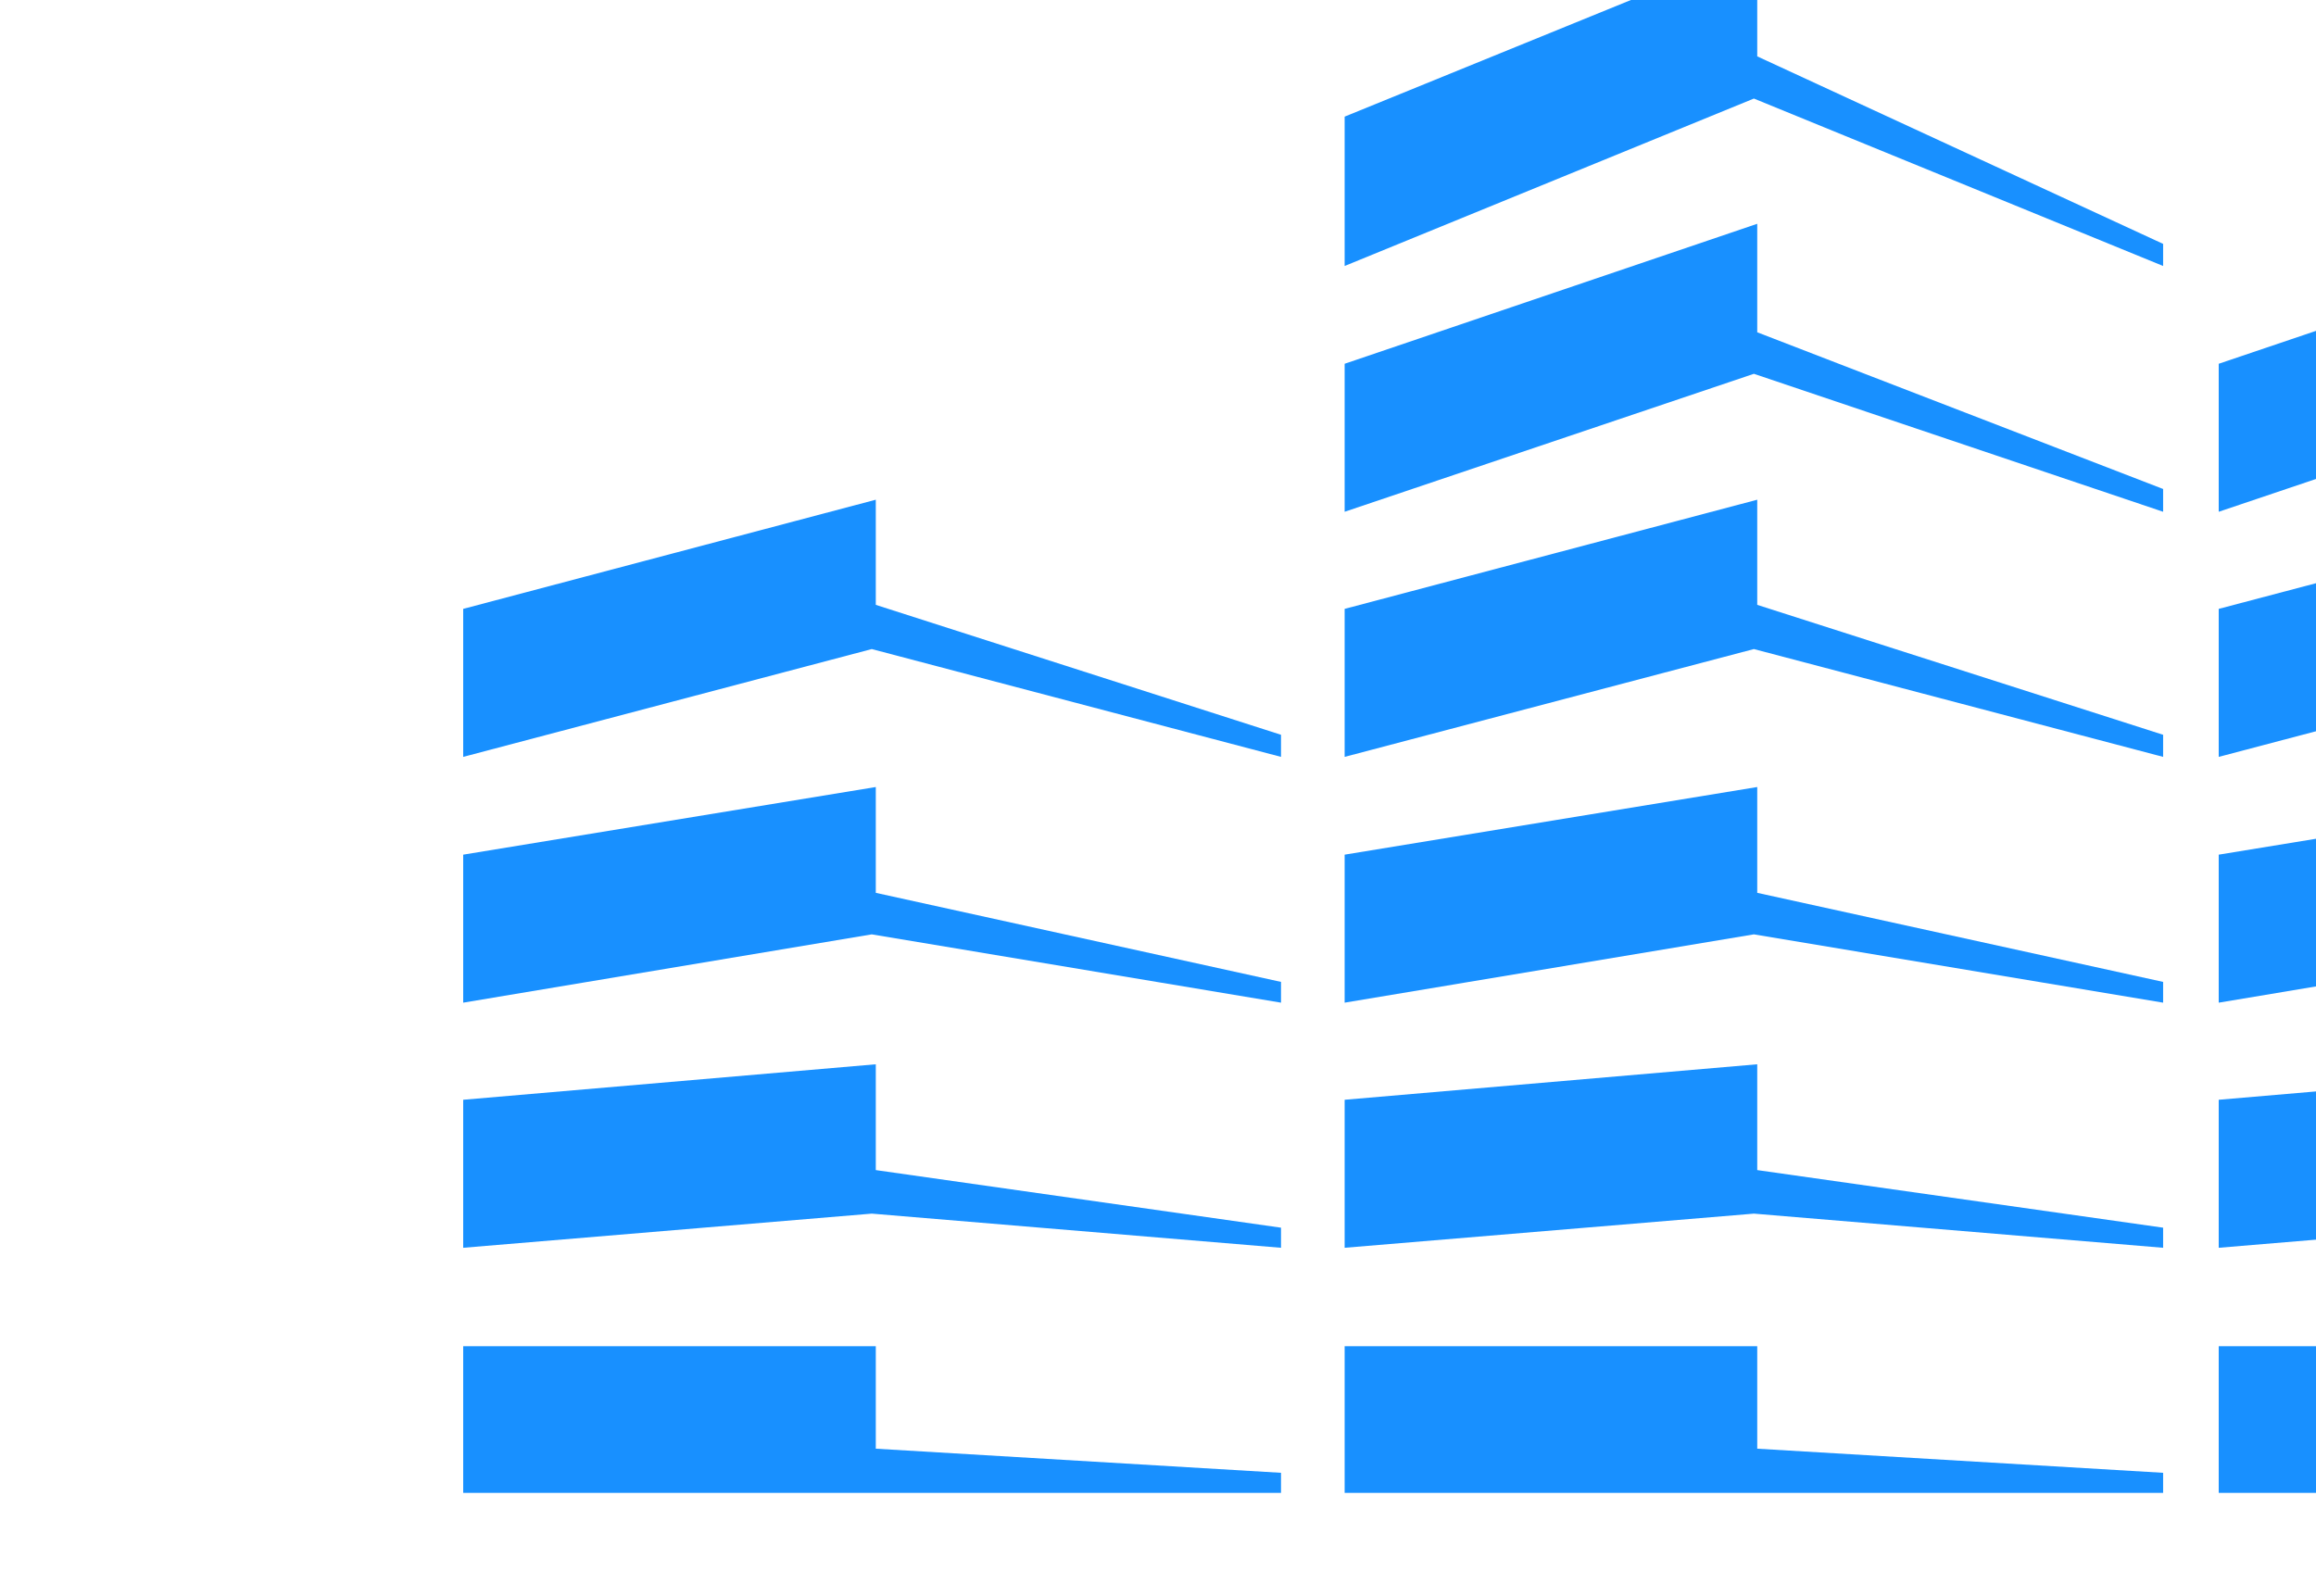
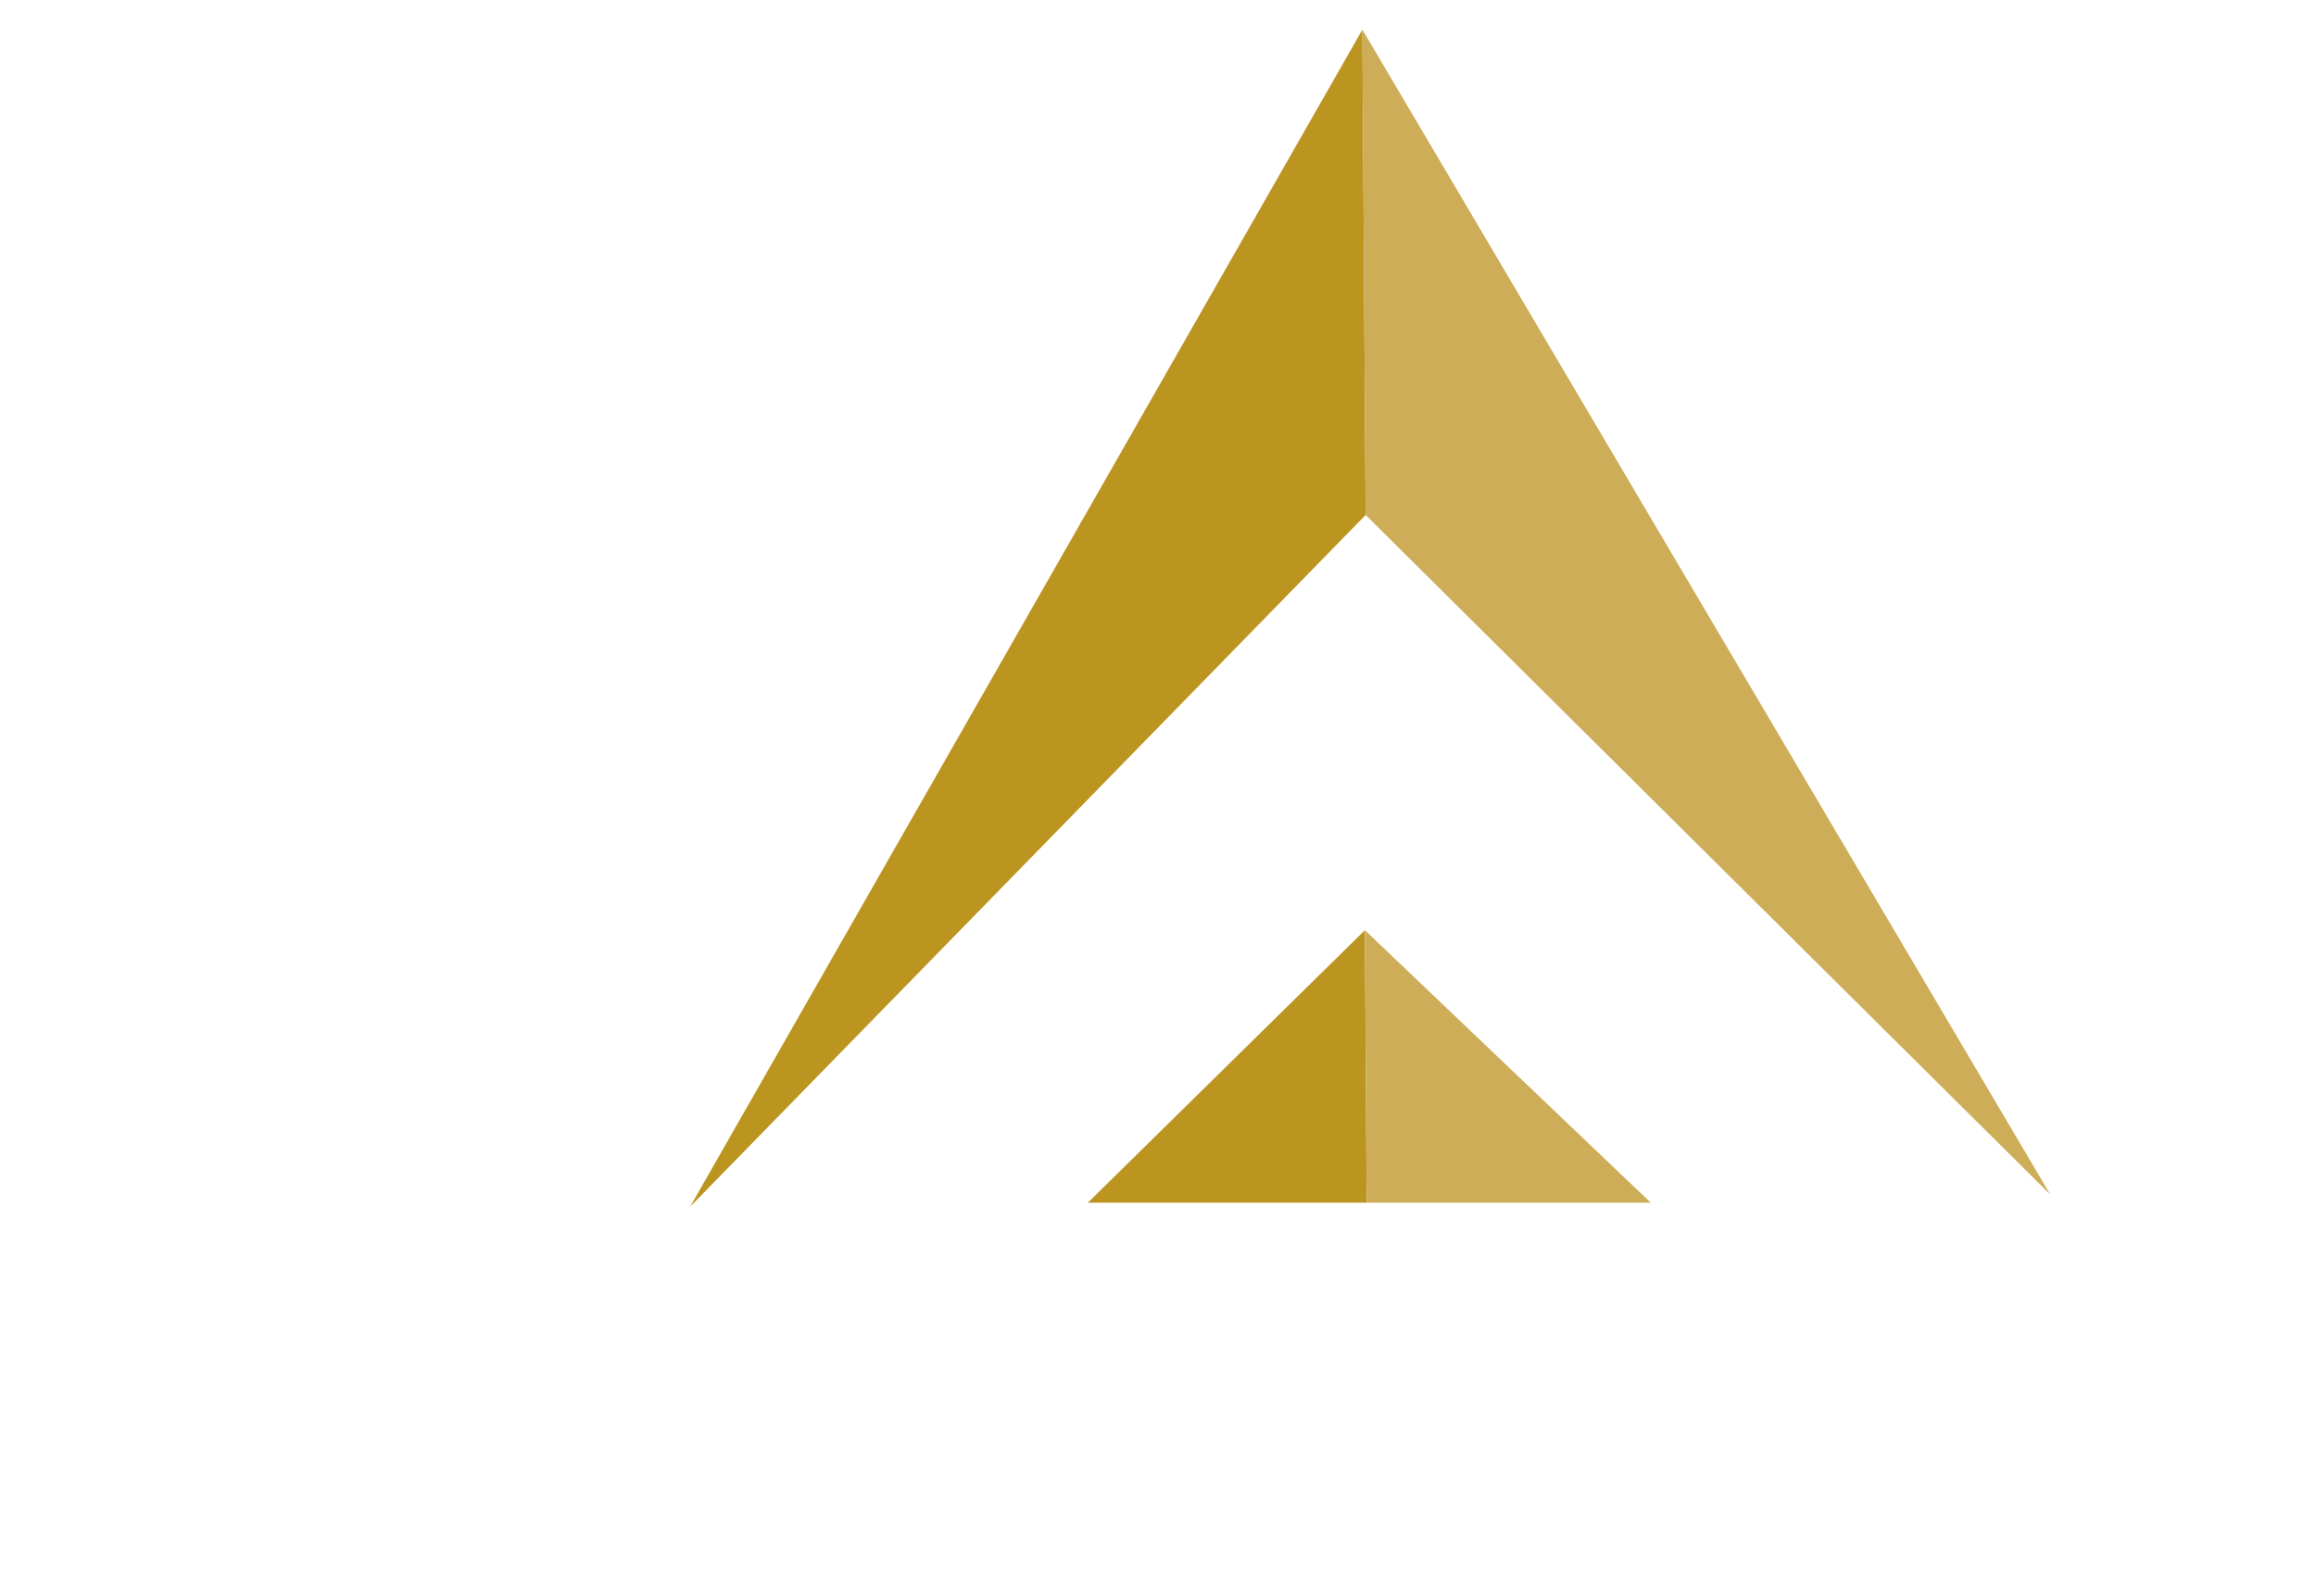
- <svg xmlns="http://www.w3.org/2000/svg" id="logo-86" width="90" height="62" viewBox="0 0 90 62" fill="none">
-   <g id="SvgjsG8417" featurekey="nYIUkx-0" transform="matrix(26.02811,0,0,26.02811,2.929724,-37.05986)" fill="#1890ff">
-     <g>
-       <polygon fill="#1890ff" points="3.117,1.788 2.511,1.508 2.511,1.347 1.895,1.598 1.895,1.821 2.506,1.571 3.117,1.821  " />
-       <polygon fill="#1890ff" points="3.117,2.154 2.511,1.92 2.511,1.758 1.895,1.967 1.895,2.188 2.506,1.982 3.117,2.188  " />
-       <polygon fill="#1890ff" points="3.117,2.521 2.511,2.327 2.511,2.17 1.895,2.333 1.895,2.554 2.506,2.393 3.117,2.554  " />
-       <polygon fill="#1890ff" points="3.117,2.89 2.511,2.757 2.511,2.599 1.895,2.7 1.895,2.921 2.506,2.819 3.117,2.921  " />
-       <polygon fill="#1890ff" points="1.895,3.066 1.895,3.287 2.506,3.236 3.117,3.287 3.117,3.257 2.511,3.171 2.511,3.013  " />
-       <polygon fill="#1890ff" points="3.117,3.653 3.117,3.623 2.511,3.587 2.511,3.434 1.895,3.434 1.895,3.653 2.506,3.653  " />
-       <polygon fill="#1890ff" points="3.818,1.758 3.2,1.967 3.2,2.188 3.811,1.982 4.421,2.188 4.421,2.154 3.818,1.92  " />
-       <polygon fill="#1890ff" points="3.818,2.17 3.2,2.333 3.2,2.554 3.811,2.393 4.421,2.554 4.421,2.521 3.818,2.327  " />
-       <polygon fill="#1890ff" points="3.818,2.599 3.2,2.7 3.2,2.921 3.811,2.819 4.421,2.921 4.421,2.89 3.818,2.757  " />
-       <polygon fill="#1890ff" points="3.818,3.013 3.2,3.066 3.2,3.287 3.811,3.236 4.421,3.287 4.421,3.257 3.818,3.171  " />
-       <polygon fill="#1890ff" points="3.818,3.434 3.2,3.434 3.2,3.653 3.811,3.653 4.421,3.653 4.421,3.623 3.818,3.587  " />
-       <polygon fill="#1890ff" points="1.195,2.17 0.579,2.333 0.579,2.554 1.189,2.393 1.8,2.554 1.8,2.521 1.195,2.327  " />
-       <polygon fill="#1890ff" points="1.195,2.599 0.579,2.7 0.579,2.921 1.189,2.819 1.8,2.921 1.8,2.89 1.195,2.757  " />
-       <polygon fill="#1890ff" points="1.195,3.013 0.579,3.066 0.579,3.287 1.189,3.236 1.8,3.287 1.8,3.257 1.195,3.171  " />
-       <polygon fill="#1890ff" points="1.195,3.434 0.579,3.434 0.579,3.653 1.189,3.653 1.8,3.653 1.8,3.623 1.195,3.587  ">
-             </polygon>
+ <svg xmlns="http://www.w3.org/2000/svg" id="logo-86" width="90" height="62" viewBox="-100 300 400 62" fill="none">
+   <defs>
+     <g />
+     <clipPath id="f590358718">
+       <path d="M 19 198.062 L 136 198.062 L 136 401.938 L 19 401.938 Z M 19 198.062 " clip-rule="nonzero" />
+     </clipPath>
+     <clipPath id="5f715c9c19">
+       <path d="M 19.188 401.664 L 135.301 198.34 L 135.863 282.172 Z M 19.188 401.664 " clip-rule="nonzero" />
+     </clipPath>
+     <clipPath id="b8cea96e52">
+       <path d="M 135 198.062 L 254.602 198.062 L 254.602 400 L 135 400 Z M 135 198.062 " clip-rule="nonzero" />
+     </clipPath>
+     <clipPath id="2aba04a977">
+       <path d="M 254.105 399.559 L 135.301 198.34 L 135.863 282.172 Z M 254.105 399.559 " clip-rule="nonzero" />
+     </clipPath>
+     <clipPath id="b6329f95ee">
+       <path d="M 87.738 353.477 L 136.645 353.477 L 136.645 401 L 87.738 401 Z M 87.738 353.477 " clip-rule="nonzero" />
+     </clipPath>
+     <clipPath id="8698827f1f">
+       <path d="M 136.043 400.965 L 87.883 400.965 L 135.734 353.895 Z M 136.043 400.965 " clip-rule="nonzero" />
+     </clipPath>
+     <clipPath id="3b9533310a">
+       <path d="M 135.688 353.477 L 185.555 353.477 L 185.555 401 L 135.688 401 Z M 135.688 353.477 " clip-rule="nonzero" />
+     </clipPath>
+     <clipPath id="d8639091c6">
+       <path d="M 185.109 400.965 L 136.043 400.965 L 135.734 353.895 Z M 185.109 400.965 " clip-rule="nonzero" />
+     </clipPath>
+   </defs>
+   <g clip-path="url(#f590358718)">
+     <g clip-path="url(#5f715c9c19)">
+       <path fill="#bc9520" d="M 13.895 193.051 L 259.395 193.051 L 259.395 406.949 L 13.895 406.949 Z M 13.895 193.051 " fill-opacity="1" fill-rule="nonzero" />
+     </g>
+   </g>
+   <g clip-path="url(#b8cea96e52)">
+     <g clip-path="url(#2aba04a977)">
+       <path fill="#cdad58" d="M 13.895 193.051 L 259.395 193.051 L 259.395 406.949 L 13.895 406.949 Z M 13.895 193.051 " fill-opacity="1" fill-rule="nonzero" />
+     </g>
+   </g>
+   <g clip-path="url(#b6329f95ee)">
+     <g clip-path="url(#8698827f1f)">
+       <path fill="#bc9520" d="M 13.895 193.051 L 259.395 193.051 L 259.395 406.949 L 13.895 406.949 Z M 13.895 193.051 " fill-opacity="1" fill-rule="nonzero" />
+     </g>
+   </g>
+   <g clip-path="url(#3b9533310a)">
+     <g clip-path="url(#d8639091c6)">
+       <path fill="#cdad58" d="M 13.895 193.051 L 259.395 193.051 L 259.395 406.949 L 13.895 406.949 Z M 13.895 193.051 " fill-opacity="1" fill-rule="nonzero" />
    </g>
  </g>
</svg>
